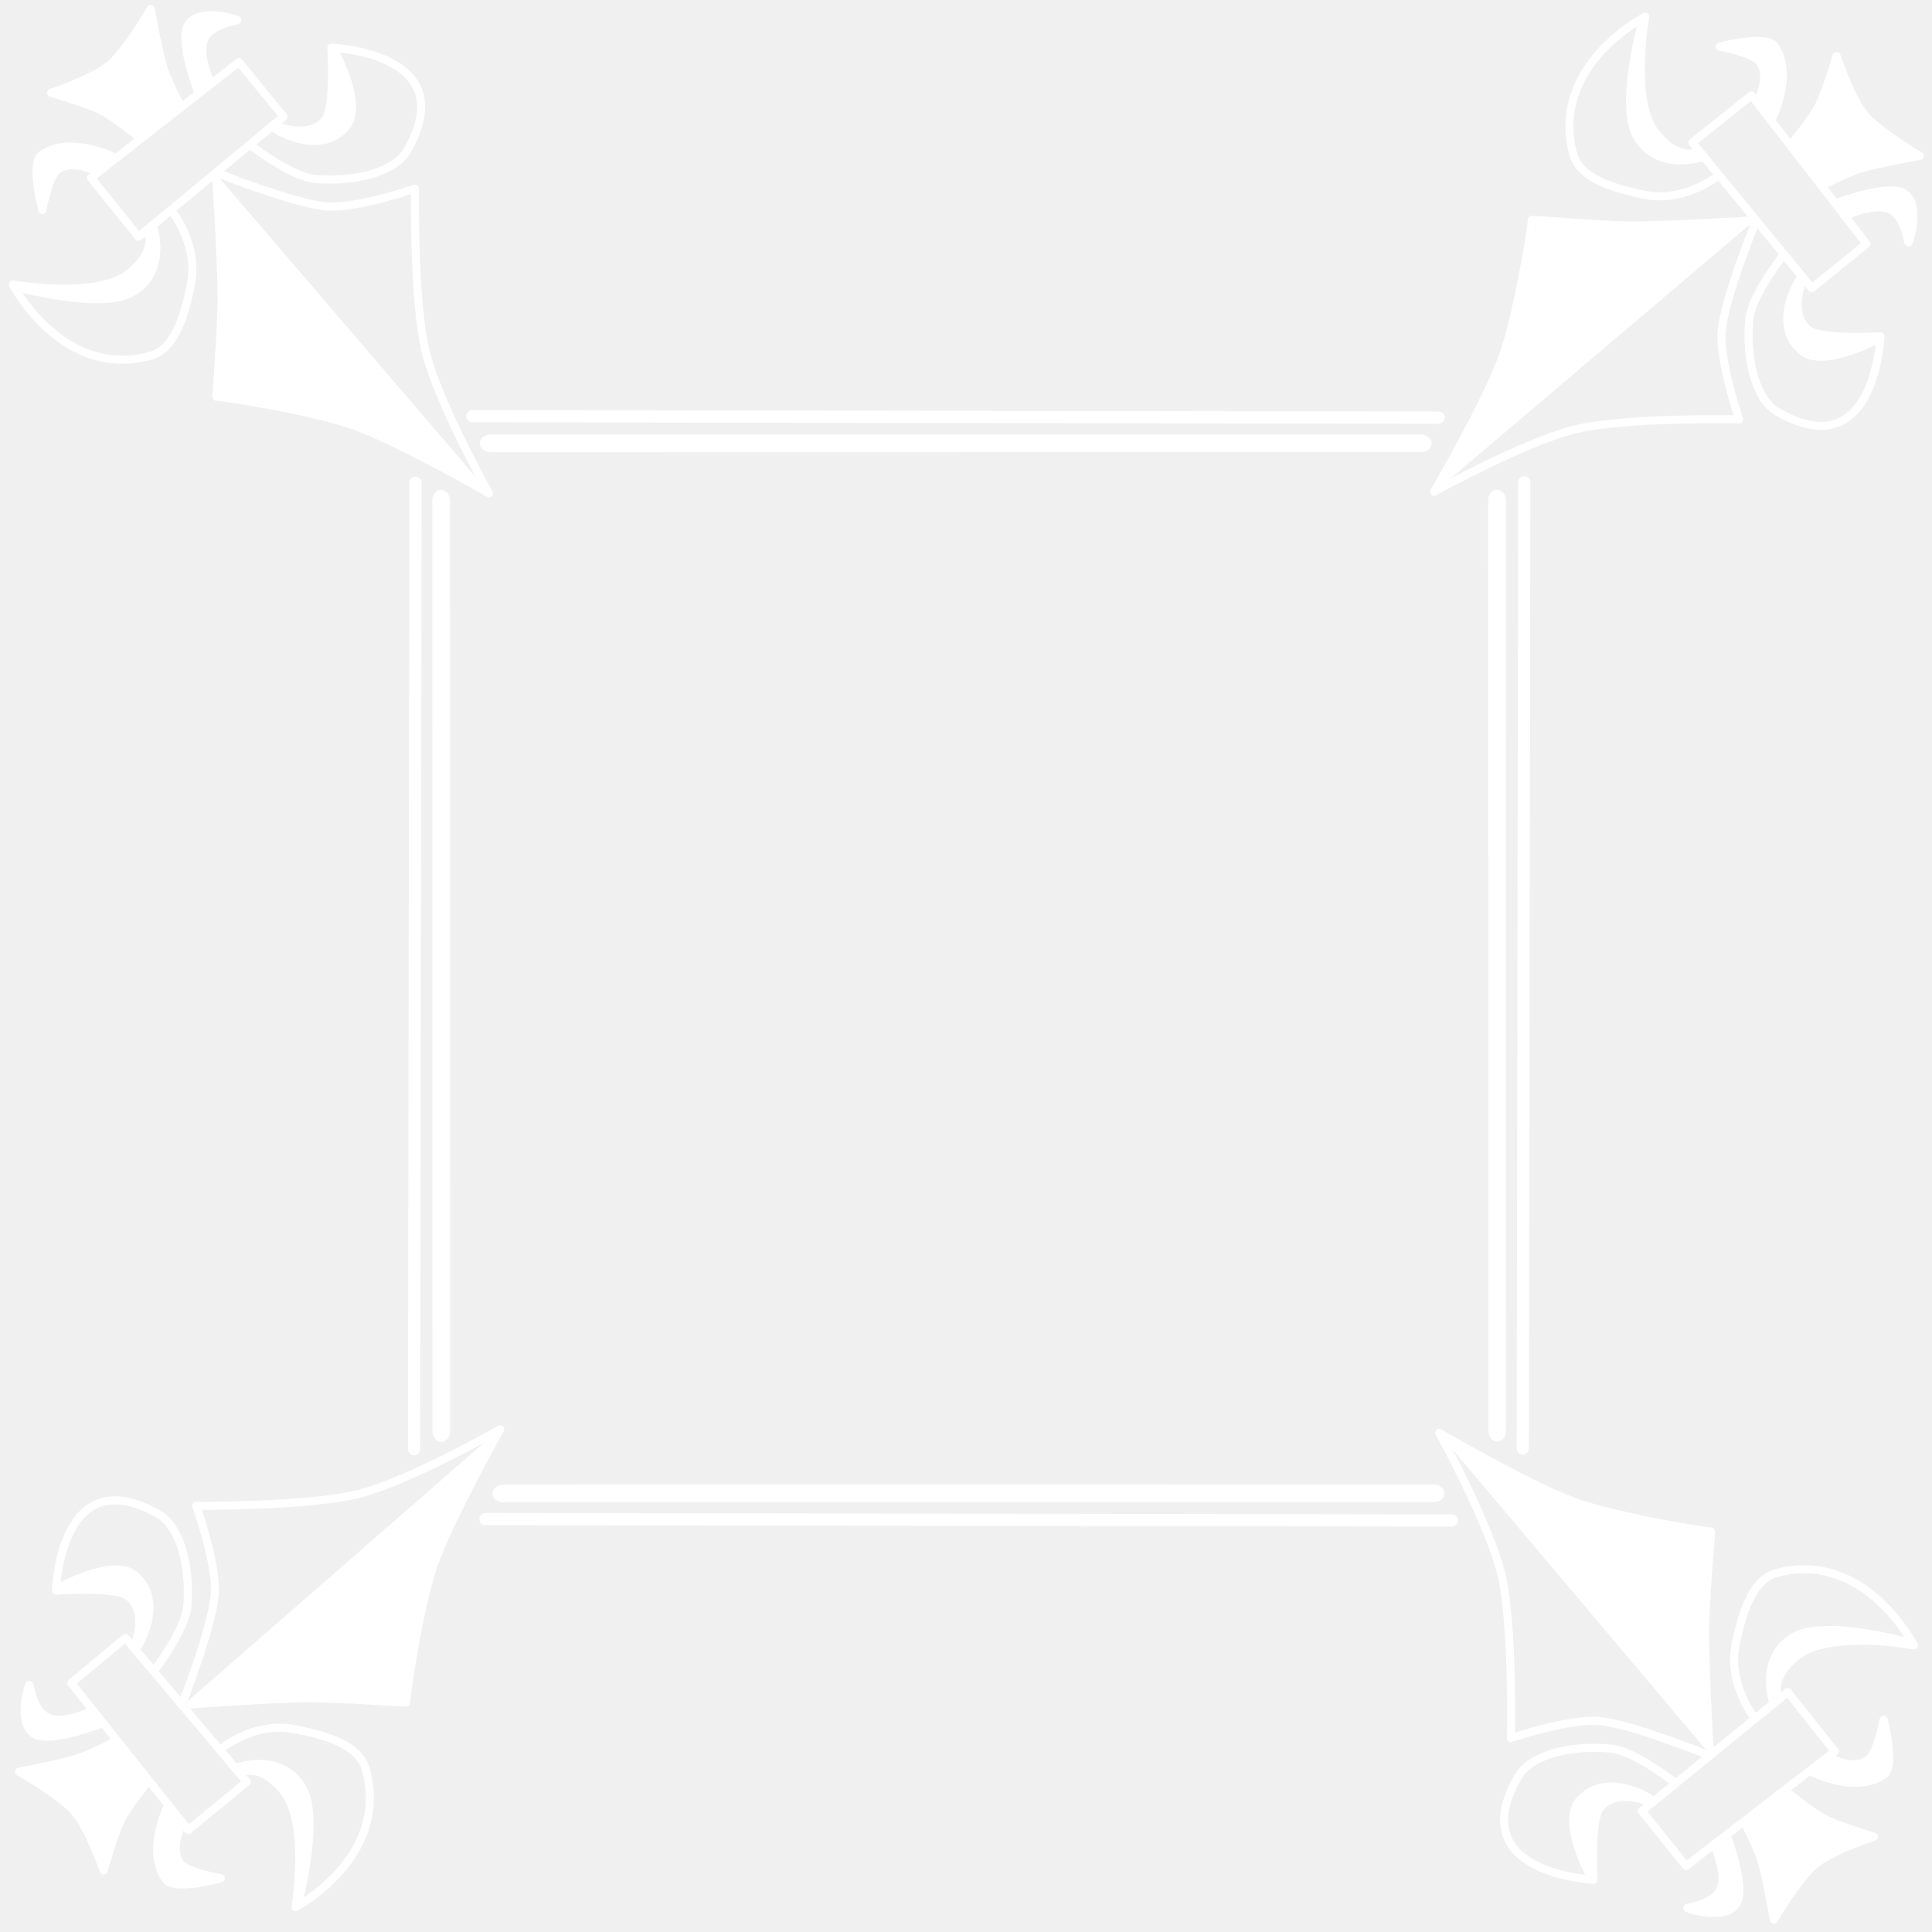
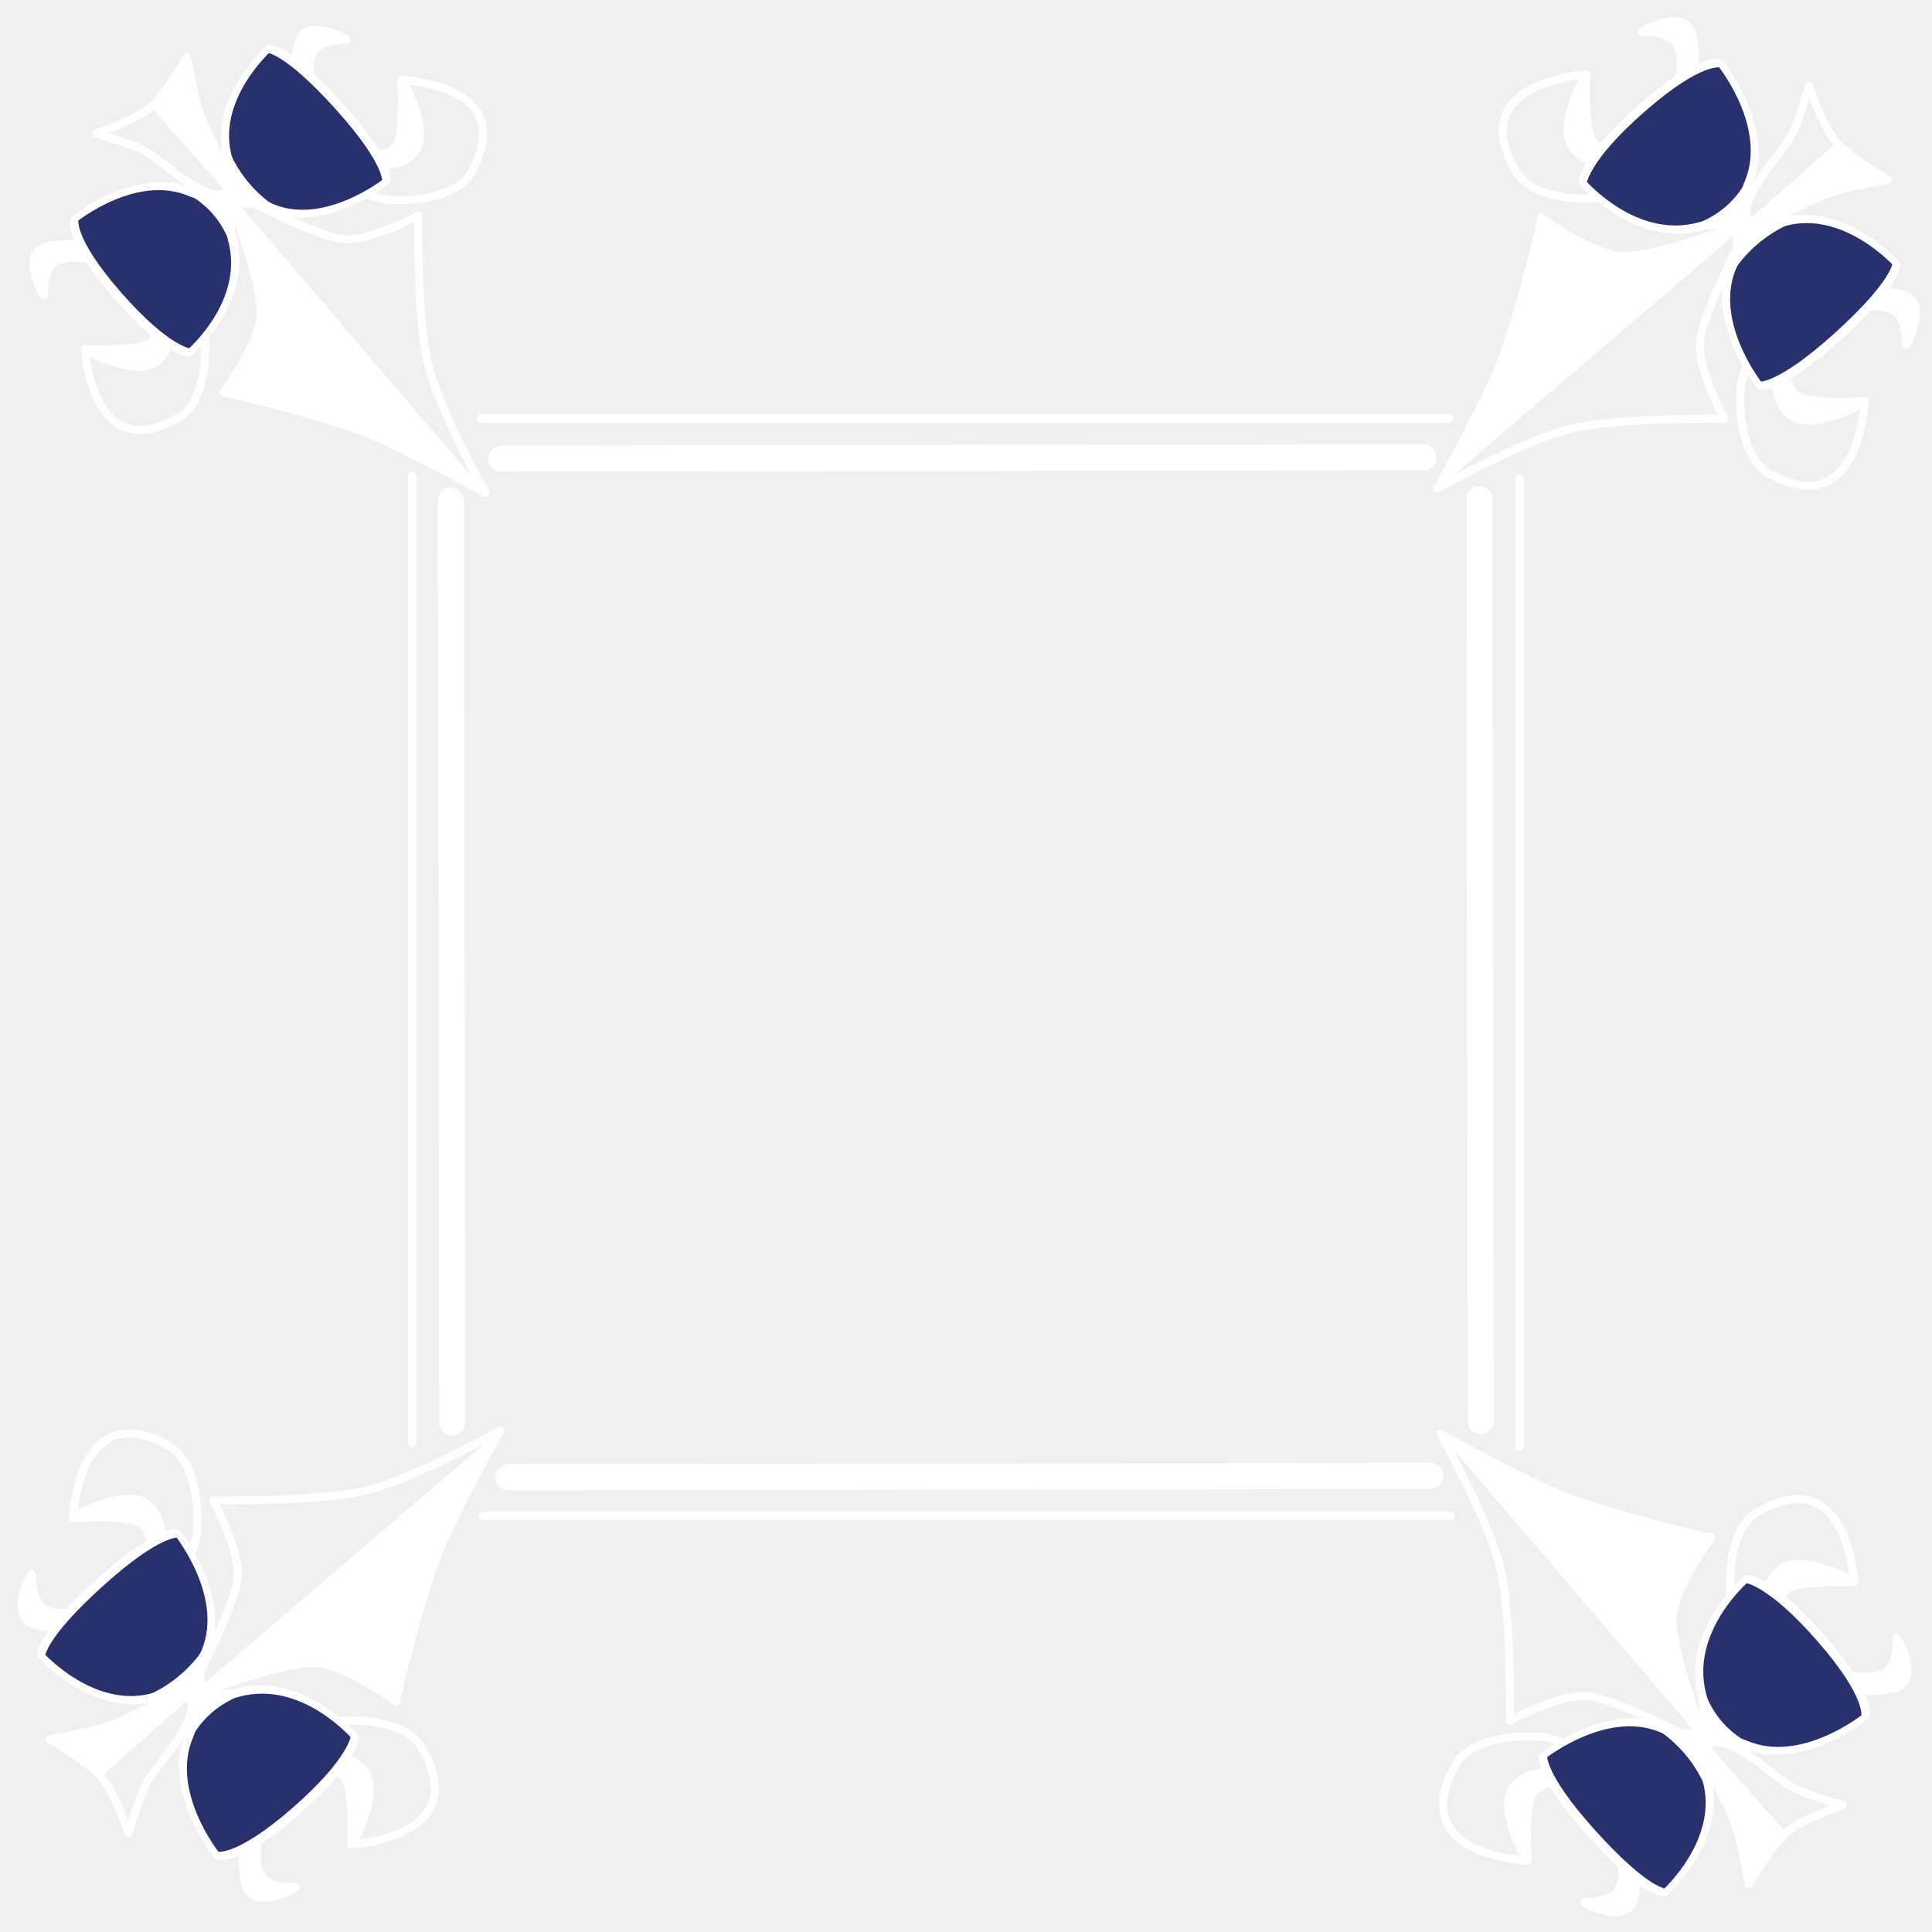
<svg xmlns="http://www.w3.org/2000/svg" width="100%" height="100%" viewBox="0 0 1000 1000" version="1.1" xml:space="preserve" style="fill-rule:evenodd;clip-rule:evenodd;stroke-linecap:round;stroke-linejoin:round;stroke-miterlimit:1.5;">
-   <g transform="matrix(1.09561,0,0,1.09561,-24.1962,-24.4099)">
-     <path d="M247.732,251.637C213.631,226.937 171.378,214.069 125.985,205.912C129.924,177.717 130.454,146.907 124.655,108.028L247.732,251.637Z" style="fill:white;stroke:white;stroke-width:3.8px;" />
-     <g transform="matrix(1,0,0,1,3.11971,-2.8169)">
-       <path d="M104.421,75.479C104.421,75.479 98.162,63.482 96.171,57.054C93.793,49.372 90.151,29.391 90.151,29.391C90.151,29.391 78.758,49.019 70.921,55.616C63.084,62.214 43.128,68.979 43.128,68.979C43.128,68.979 59.98,73.838 66.975,77.411C73.598,80.794 85.1,90.418 85.1,90.418L104.421,75.479Z" style="fill:white;stroke:white;stroke-width:3.8px;" />
-     </g>
-     <path d="M67.98,103.633C67.98,103.633 57.049,97.087 49.321,102.394C45.006,105.358 42.121,121.466 42.121,121.466C42.121,121.466 36.026,99.46 41.841,95.405C55.506,85.876 76.838,96.89 76.838,96.89L67.98,103.633Z" style="fill:white;stroke:white;stroke-width:3.8px;" />
-     <g transform="matrix(1,0,0,1,0.378262,-0.604148)">
-       <path d="M217.764,111.992C217.764,111.992 216.95,164.968 222.771,188.954C228.535,212.708 252.687,255.904 252.687,255.904C252.687,255.904 210.153,231.463 188.712,223.876C167.951,216.53 124.417,209.96 124.039,210.381C123.645,210.821 126.464,178.558 126.41,162.617C126.351,144.947 123.684,104.364 123.684,104.364C123.684,104.364 160.41,119.122 176.09,120.394C190.214,121.539 217.764,111.992 217.764,111.992Z" style="fill:none;stroke:white;stroke-width:3.8px;" />
-     </g>
-     <path d="M87.531,134.128L156.04,77.409L134.946,51.617L65.051,106.275L87.531,134.128Z" style="fill:none;stroke:white;stroke-width:3.8px;" />
-     <g transform="matrix(0.98832,0,0,1,1.63668,0)">
-       <path d="M151.992,80.908C151.25,81.696 168.441,88.684 176.211,78.763C180.85,72.841 179.071,44.807 179.071,44.807C179.071,44.807 242.349,47.033 215.278,93.515C210.022,102.54 193.152,108.406 171.639,106.852C159.851,106 140.123,90.603 140.123,90.603C140.123,90.603 152.602,80.26 151.992,80.908Z" style="fill:none;stroke:white;stroke-width:3.83px;" />
-     </g>
-     <path d="M179.959,46.086C179.959,46.086 194.246,71.784 185.659,81.972C172.807,97.218 150.343,82.519 150.72,82.243C150.72,82.243 169.636,89.426 176.144,78.62C181.113,70.368 179.959,46.086 179.959,46.086Z" style="fill:white;stroke:white;stroke-width:3.8px;" />
-     <g transform="matrix(-0.184999,0.970851,0.986339,0.18795,39.4464,-31.5566)">
-       <path d="M151.992,80.908C151.25,81.696 159.962,88.576 173.886,76.518C188.613,63.765 189.204,24.024 189.204,24.024C189.204,24.024 229.593,55.072 210.434,93.889C204.704,105.497 185.473,106.129 173.744,106.339C153.579,106.701 140.123,90.603 140.123,90.603C140.123,90.603 152.602,80.26 151.992,80.908Z" style="fill:none;stroke:white;stroke-width:3.82px;" />
-     </g>
-     <path d="M85.158,160.052C101.927,149.59 94.16,128.646 94.16,128.646C94.16,128.646 96.474,144.718 80.288,154.059C64.142,163.377 29.175,157.702 29.175,157.702C29.175,157.702 70.387,169.269 85.158,160.052Z" style="fill:white;stroke:white;stroke-width:3.8px;" />
-     <path d="M115.835,66.189C115.835,66.189 106.469,42.222 110.781,34.342C115.728,25.302 134.666,31.584 134.325,31.847C134.012,32.088 121.581,33.486 118.547,40.881C115.388,48.581 121.838,61.698 121.838,61.698L115.835,66.189Z" style="fill:white;stroke:white;stroke-width:3.8px;" />
+   <g>
+     <g transform="matrix(1.0498,0,0,1.05208,-10.2415,-11.5741)">
+       <path d="M247.732,251.637C221.318,234.494 163.539,211.607 122.092,203.355C153.605,157.912 130.454,146.907 124.655,108.028L247.732,251.637Z" style="fill:white;" />
+     </g>
+     <g transform="matrix(0.998795,0,0,0.998795,6.76465,0.216533)">
+       <path d="M104.421,75.479C104.421,75.479 98.162,63.482 96.171,57.054C93.793,49.372 90.151,29.391 90.151,29.391C90.151,29.391 78.758,49.019 70.921,55.616C63.084,62.214 43.128,68.979 43.128,68.979C43.128,68.979 59.98,73.838 66.975,77.411C73.598,80.794 85.1,90.418 85.1,90.418C112.387,109.054 116.593,101.543 104.421,75.479Z" style="fill:none;stroke:white;stroke-width:4.17px;" />
+     </g>
+     <g transform="matrix(0.998795,0,0,0.998795,-0.998373,-0.337602)">
+       <path d="M217.764,111.992C217.764,111.992 216.95,164.968 222.771,188.954C228.535,212.708 252.687,255.904 252.687,255.904C252.687,255.904 210.978,232.417 188.712,223.876C166.077,215.193 117.255,203.384 116.877,203.806C116.483,204.246 135.963,177.856 136.222,162.721C136.522,145.208 118.677,98.729 118.677,98.729C118.677,98.729 161.828,121.986 178.343,124.197C191.977,126.022 217.764,111.992 217.764,111.992Z" style="fill:none;stroke:white;stroke-width:4.17px;" />
+     </g>
+     <g transform="matrix(0.894901,-0.173852,0.173852,0.894901,-174.549,95.2578)">
+       <g transform="matrix(1.06327,0.204819,-0.207239,1.07583,241.695,-62.9668)">
+         <path d="M151.992,80.908C151.25,81.696 168.441,88.684 176.211,78.763C180.85,72.841 179.071,44.807 179.071,44.807C179.071,44.807 242.349,47.033 215.278,93.515C210.022,102.54 193.152,108.406 171.639,106.852C159.851,106 140.123,90.603 140.123,90.603C140.123,90.603 152.602,80.26 151.992,80.908Z" style="fill:none;stroke:white;stroke-width:4.2px;" />
+       </g>
+       <g transform="matrix(1.07583,0.207239,-0.207239,1.07583,239.934,-63.3059)">
+         <path d="M179.959,46.086C179.959,46.086 194.246,71.784 185.659,81.972C172.807,97.218 150.343,82.519 150.72,82.243C150.72,82.243 169.636,89.426 176.144,78.62C181.113,70.368 179.959,46.086 179.959,46.086Z" style="fill:white;stroke:white;stroke-width:4.17px;" />
+       </g>
+     </g>
+     <g transform="matrix(0.980764,0.188926,-0.188926,0.980764,53.8581,-35.9645)">
+       <path d="M115.835,66.189C115.835,66.189 106.469,42.222 110.781,34.342C115.728,25.302 134.666,31.584 134.325,31.847C134.012,32.088 121.581,33.486 118.547,40.881C115.388,48.581 121.838,61.698 121.838,61.698L115.835,66.189Z" style="fill:white;stroke:white;stroke-width:4.17px;" />
+     </g>
+     <g transform="matrix(0.911632,0,0,0.911632,20.5955,21.7443)">
+       <path d="M104.599,83.718L63.215,37.041L83.534,9.947L92.137,43.218L103.851,66.881L104.599,83.718Z" style="fill:white;" />
+     </g>
+     <g transform="matrix(-0.155894,0.898203,0.898203,0.155894,90.2934,-202.509)">
+       <g transform="matrix(1.06327,0.204819,-0.207239,1.07583,241.695,-62.9668)">
+         <path d="M151.992,80.908C151.25,81.696 168.441,88.684 176.211,78.763C180.85,72.841 179.071,44.807 179.071,44.807C179.071,44.807 242.349,47.033 215.278,93.515C210.022,102.54 193.152,108.406 171.639,106.852C159.851,106 140.123,90.603 140.123,90.603C140.123,90.603 152.602,80.26 151.992,80.908Z" style="fill:none;stroke:white;stroke-width:4.2px;" />
+       </g>
+       <g transform="matrix(1.07583,0.207239,-0.207239,1.07583,239.934,-63.3059)">
+         <path d="M179.959,46.086C179.959,46.086 194.246,71.784 185.659,81.972C172.807,97.218 150.343,82.519 150.72,82.243C150.72,82.243 169.636,89.426 176.144,78.62C181.113,70.368 179.959,46.086 179.959,46.086Z" style="fill:white;stroke:white;stroke-width:4.17px;" />
+       </g>
+     </g>
+     <g transform="matrix(0.208531,0.976783,0.976783,-0.208531,-36.3279,28.4808)">
+       <path d="M115.835,66.189C115.835,66.189 106.469,42.222 110.781,34.342C115.728,25.302 134.666,31.584 134.325,31.847C134.012,32.088 121.581,33.486 118.547,40.881C115.388,48.581 121.838,61.698 121.838,61.698L115.835,66.189Z" style="fill:white;stroke:white;stroke-width:4.17px;" />
+     </g>
+     <g transform="matrix(0.911632,0,0,0.911632,22.2145,22.5568)">
+       <g transform="matrix(0.261045,0.299171,-0.40076,0.347033,187.339,-211.771)">
+         <path d="M311.069,350.71C311.069,350.71 312.955,433.659 393.642,461.28C405.887,465.471 420.218,478.144 425.549,483.404C427.787,485.612 427.867,490.631 425.626,492.837C420.499,497.88 406.772,509.393 394.787,513.667C317.454,541.241 313.707,627.039 313.707,627.039C313.707,627.039 327.491,646.042 436.019,645.977C543.371,645.912 565.585,628.188 565.585,628.188C565.585,628.188 566.503,544.329 482.728,513.719C466.957,507.957 456.883,497.755 451.581,492.812C449.312,490.696 449.666,485.81 451.743,483.505C456.234,478.521 467.764,466.22 478.529,462.91C559.904,437.891 564.555,348.653 564.555,348.653C564.555,348.653 548.186,332.699 440.266,333.956C326.503,335.281 311.069,350.71 311.069,350.71Z" style="fill:rgb(41,49,108);stroke:white;stroke-width:9.78px;" />
+       </g>
+       <g transform="matrix(0.318641,0.36518,-0.44178,0.382553,184.038,-257.842)">
+         <path d="M391.137,520.087C418.356,508.934 450.239,509.889 474.39,518.43C465.501,511.311 453.188,502.408 445.926,487.377C451.966,475.948 465.167,466.177 479.376,460.63C449.989,467.647 420.883,467.229 392.042,459.824C407.253,470.184 427.067,483.127 429.406,489.324L419.53,501.6L391.137,520.087Z" style="fill:white;" />
+       </g>
+     </g>
+   </g>
+   <g transform="matrix(6.32627e-17,1.03316,-1.03316,6.32627e-17,1007.76,-6.95011)">
+     <g transform="matrix(1.0498,0,0,1.05208,-10.2415,-11.5741)">
+       <path d="M247.732,251.637C221.318,234.494 163.539,211.607 122.092,203.355C153.605,157.912 130.454,146.907 124.655,108.028L247.732,251.637Z" style="fill:white;" />
+     </g>
+     <g transform="matrix(0.998795,0,0,0.998795,6.76465,0.216533)">
+       <path d="M104.421,75.479C104.421,75.479 98.162,63.482 96.171,57.054C93.793,49.372 90.151,29.391 90.151,29.391C90.151,29.391 78.758,49.019 70.921,55.616C63.084,62.214 43.128,68.979 43.128,68.979C43.128,68.979 59.98,73.838 66.975,77.411C73.598,80.794 85.1,90.418 85.1,90.418C112.387,109.054 116.593,101.543 104.421,75.479Z" style="fill:none;stroke:white;stroke-width:4.04px;" />
+     </g>
+     <g transform="matrix(0.998795,0,0,0.998795,-0.998373,-0.337602)">
+       <path d="M217.764,111.992C217.764,111.992 216.95,164.968 222.771,188.954C228.535,212.708 252.687,255.904 252.687,255.904C252.687,255.904 210.978,232.417 188.712,223.876C166.077,215.193 117.255,203.384 116.877,203.806C116.483,204.246 135.963,177.856 136.222,162.721C136.522,145.208 118.677,98.729 118.677,98.729C118.677,98.729 161.828,121.986 178.343,124.197C191.977,126.022 217.764,111.992 217.764,111.992Z" style="fill:none;stroke:white;stroke-width:4.04px;" />
+     </g>
+     <g transform="matrix(0.894901,-0.173852,0.173852,0.894901,-174.549,95.2578)">
+       <g transform="matrix(1.06327,0.204819,-0.207239,1.07583,241.695,-62.9668)">
+         <path d="M151.992,80.908C151.25,81.696 168.441,88.684 176.211,78.763C180.85,72.841 179.071,44.807 179.071,44.807C179.071,44.807 242.349,47.033 215.278,93.515C210.022,102.54 193.152,108.406 171.639,106.852C159.851,106 140.123,90.603 140.123,90.603C140.123,90.603 152.602,80.26 151.992,80.908Z" style="fill:none;stroke:white;stroke-width:4.06px;" />
+       </g>
+       <g transform="matrix(1.07583,0.207239,-0.207239,1.07583,239.934,-63.3059)">
+         <path d="M179.959,46.086C179.959,46.086 194.246,71.784 185.659,81.972C172.807,97.218 150.343,82.519 150.72,82.243C150.72,82.243 169.636,89.426 176.144,78.62C181.113,70.368 179.959,46.086 179.959,46.086Z" style="fill:white;stroke:white;stroke-width:4.04px;" />
+       </g>
+     </g>
+     <g transform="matrix(0.980764,0.188926,-0.188926,0.980764,53.8581,-35.9645)">
+       <path d="M115.835,66.189C115.835,66.189 106.469,42.222 110.781,34.342C115.728,25.302 134.666,31.584 134.325,31.847C134.012,32.088 121.581,33.486 118.547,40.881C115.388,48.581 121.838,61.698 121.838,61.698L115.835,66.189Z" style="fill:white;stroke:white;stroke-width:4.04px;" />
+     </g>
+     <g transform="matrix(0.911632,0,0,0.911632,20.5955,21.7443)">
+       <path d="M104.599,83.718L63.215,37.041L83.534,9.947L92.137,43.218L103.851,66.881L104.599,83.718Z" style="fill:white;" />
+     </g>
+     <g transform="matrix(-0.155894,0.898203,0.898203,0.155894,90.2934,-202.509)">
+       <g transform="matrix(1.06327,0.204819,-0.207239,1.07583,241.695,-62.9668)">
+         <path d="M151.992,80.908C151.25,81.696 168.441,88.684 176.211,78.763C180.85,72.841 179.071,44.807 179.071,44.807C179.071,44.807 242.349,47.033 215.278,93.515C210.022,102.54 193.152,108.406 171.639,106.852C159.851,106 140.123,90.603 140.123,90.603C140.123,90.603 152.602,80.26 151.992,80.908Z" style="fill:none;stroke:white;stroke-width:4.06px;" />
+       </g>
+       <g transform="matrix(1.07583,0.207239,-0.207239,1.07583,239.934,-63.3059)">
+         <path d="M179.959,46.086C179.959,46.086 194.246,71.784 185.659,81.972C172.807,97.218 150.343,82.519 150.72,82.243C150.72,82.243 169.636,89.426 176.144,78.62C181.113,70.368 179.959,46.086 179.959,46.086Z" style="fill:white;stroke:white;stroke-width:4.04px;" />
+       </g>
+     </g>
+     <g transform="matrix(0.208531,0.976783,0.976783,-0.208531,-36.3279,28.4808)">
+       <path d="M115.835,66.189C115.835,66.189 106.469,42.222 110.781,34.342C115.728,25.302 134.666,31.584 134.325,31.847C134.012,32.088 121.581,33.486 118.547,40.881C115.388,48.581 121.838,61.698 121.838,61.698L115.835,66.189Z" style="fill:white;stroke:white;stroke-width:4.04px;" />
+     </g>
+     <g transform="matrix(0.911632,0,0,0.911632,22.2145,22.5568)">
+       <g transform="matrix(0.261045,0.299171,-0.40076,0.347033,187.339,-211.771)">
+         <path d="M311.069,350.71C311.069,350.71 312.955,433.659 393.642,461.28C405.887,465.471 420.218,478.144 425.549,483.404C427.787,485.612 427.867,490.631 425.626,492.837C420.499,497.88 406.772,509.393 394.787,513.667C317.454,541.241 313.707,627.039 313.707,627.039C313.707,627.039 327.491,646.042 436.019,645.977C543.371,645.912 565.585,628.188 565.585,628.188C565.585,628.188 566.503,544.329 482.728,513.719C466.957,507.957 456.883,497.755 451.581,492.812C449.312,490.696 449.666,485.81 451.743,483.505C456.234,478.521 467.764,466.22 478.529,462.91C559.904,437.891 564.555,348.653 564.555,348.653C564.555,348.653 548.186,332.699 440.266,333.956C326.503,335.281 311.069,350.71 311.069,350.71Z" style="fill:rgb(41,49,108);stroke:white;stroke-width:9.46px;" />
+       </g>
+       <g transform="matrix(0.318641,0.36518,-0.44178,0.382553,184.038,-257.842)">
+         <path d="M391.137,520.087C418.356,508.934 450.239,509.889 474.39,518.43C465.501,511.311 453.188,502.408 445.926,487.377C451.966,475.948 465.167,466.177 479.376,460.63C449.989,467.647 420.883,467.229 392.042,459.824C407.253,470.184 427.067,483.127 429.406,489.324L419.53,501.6L391.137,520.087Z" style="fill:white;" />
+       </g>
+     </g>
  </g>
  <g id="Layer2">
    </g>
-   <g id="Layer1">
-     </g>
-   <g transform="matrix(-0.00529947,1.0956,-1.0956,-0.00529947,1023.35,-21.3674)">
-     <path d="M247.732,251.637C213.631,226.937 171.378,214.069 125.985,205.912C129.924,177.717 130.454,146.907 124.655,108.028L247.732,251.637Z" style="fill:white;stroke:white;stroke-width:3.8px;" />
-     <g transform="matrix(1,0,0,1,3.11971,-2.8169)">
-       <path d="M104.421,75.479C104.421,75.479 98.162,63.482 96.171,57.054C93.793,49.372 90.151,29.391 90.151,29.391C90.151,29.391 78.758,49.019 70.921,55.616C63.084,62.214 43.128,68.979 43.128,68.979C43.128,68.979 59.98,73.838 66.975,77.411C73.598,80.794 85.1,90.418 85.1,90.418L104.421,75.479Z" style="fill:white;stroke:white;stroke-width:3.8px;" />
-     </g>
-     <path d="M67.98,103.633C67.98,103.633 57.049,97.087 49.321,102.394C45.006,105.358 42.121,121.466 42.121,121.466C42.121,121.466 36.026,99.46 41.841,95.405C55.506,85.876 76.838,96.89 76.838,96.89L67.98,103.633Z" style="fill:white;stroke:white;stroke-width:3.8px;" />
-     <g transform="matrix(1,0,0,1,0.378262,-0.604148)">
-       <path d="M217.764,111.992C217.764,111.992 216.95,164.968 222.771,188.954C228.535,212.708 252.687,255.904 252.687,255.904C252.687,255.904 210.153,231.463 188.712,223.876C167.951,216.53 124.417,209.96 124.039,210.381C123.645,210.821 126.464,178.558 126.41,162.617C126.351,144.947 123.684,104.364 123.684,104.364C123.684,104.364 160.41,119.122 176.09,120.394C190.214,121.539 217.764,111.992 217.764,111.992Z" style="fill:none;stroke:white;stroke-width:3.8px;" />
-     </g>
-     <path d="M87.531,134.128L156.04,77.409L134.946,51.617L65.051,106.275L87.531,134.128Z" style="fill:none;stroke:white;stroke-width:3.8px;" />
-     <g transform="matrix(0.98832,0,0,1,1.63668,0)">
-       <path d="M151.992,80.908C151.25,81.696 168.441,88.684 176.211,78.763C180.85,72.841 179.071,44.807 179.071,44.807C179.071,44.807 242.349,47.033 215.278,93.515C210.022,102.54 193.152,108.406 171.639,106.852C159.851,106 140.123,90.603 140.123,90.603C140.123,90.603 152.602,80.26 151.992,80.908Z" style="fill:none;stroke:white;stroke-width:3.83px;" />
-     </g>
-     <path d="M179.959,46.086C179.959,46.086 194.246,71.784 185.659,81.972C172.807,97.218 150.343,82.519 150.72,82.243C150.72,82.243 169.636,89.426 176.144,78.62C181.113,70.368 179.959,46.086 179.959,46.086Z" style="fill:white;stroke:white;stroke-width:3.8px;" />
-     <g transform="matrix(-0.184999,0.970851,0.986339,0.18795,39.4464,-31.5566)">
-       <path d="M151.992,80.908C151.25,81.696 159.962,88.576 173.886,76.518C188.613,63.765 189.204,24.024 189.204,24.024C189.204,24.024 229.593,55.072 210.434,93.889C204.704,105.497 185.473,106.129 173.744,106.339C153.579,106.701 140.123,90.603 140.123,90.603C140.123,90.603 152.602,80.26 151.992,80.908Z" style="fill:none;stroke:white;stroke-width:3.82px;" />
-     </g>
-     <path d="M85.158,160.052C101.927,149.59 94.16,128.646 94.16,128.646C94.16,128.646 96.474,144.718 80.288,154.059C64.142,163.377 29.175,157.702 29.175,157.702C29.175,157.702 70.387,169.269 85.158,160.052Z" style="fill:white;stroke:white;stroke-width:3.8px;" />
-     <path d="M115.835,66.189C115.835,66.189 106.469,42.222 110.781,34.342C115.728,25.302 134.666,31.584 134.325,31.847C134.012,32.088 121.581,33.486 118.547,40.881C115.388,48.581 121.838,61.698 121.838,61.698L115.835,66.189Z" style="fill:white;stroke:white;stroke-width:3.8px;" />
-   </g>
-   <g transform="matrix(-0.00946295,-1.09557,1.09557,-0.00946295,-18.3991,1019.46)">
-     <path d="M247.732,251.637C213.631,226.937 171.378,214.069 125.985,205.912C129.924,177.717 130.454,146.907 124.655,108.028L247.732,251.637Z" style="fill:white;stroke:white;stroke-width:3.8px;" />
-     <g transform="matrix(1,0,0,1,3.11971,-2.8169)">
-       <path d="M104.421,75.479C104.421,75.479 98.162,63.482 96.171,57.054C93.793,49.372 90.151,29.391 90.151,29.391C90.151,29.391 78.758,49.019 70.921,55.616C63.084,62.214 43.128,68.979 43.128,68.979C43.128,68.979 59.98,73.838 66.975,77.411C73.598,80.794 85.1,90.418 85.1,90.418L104.421,75.479Z" style="fill:white;stroke:white;stroke-width:3.8px;" />
-     </g>
-     <path d="M67.98,103.633C67.98,103.633 57.049,97.087 49.321,102.394C45.006,105.358 42.121,121.466 42.121,121.466C42.121,121.466 36.026,99.46 41.841,95.405C55.506,85.876 76.838,96.89 76.838,96.89L67.98,103.633Z" style="fill:white;stroke:white;stroke-width:3.8px;" />
-     <g transform="matrix(1,0,0,1,0.378262,-0.604148)">
-       <path d="M217.764,111.992C217.764,111.992 216.95,164.968 222.771,188.954C228.535,212.708 252.687,255.904 252.687,255.904C252.687,255.904 210.153,231.463 188.712,223.876C167.951,216.53 124.417,209.96 124.039,210.381C123.645,210.821 126.464,178.558 126.41,162.617C126.351,144.947 123.684,104.364 123.684,104.364C123.684,104.364 160.41,119.122 176.09,120.394C190.214,121.539 217.764,111.992 217.764,111.992Z" style="fill:none;stroke:white;stroke-width:3.8px;" />
-     </g>
-     <path d="M87.531,134.128L156.04,77.409L134.946,51.617L65.051,106.275L87.531,134.128Z" style="fill:none;stroke:white;stroke-width:3.8px;" />
-     <g transform="matrix(0.98832,0,0,1,1.63668,0)">
-       <path d="M151.992,80.908C151.25,81.696 168.441,88.684 176.211,78.763C180.85,72.841 179.071,44.807 179.071,44.807C179.071,44.807 242.349,47.033 215.278,93.515C210.022,102.54 193.152,108.406 171.639,106.852C159.851,106 140.123,90.603 140.123,90.603C140.123,90.603 152.602,80.26 151.992,80.908Z" style="fill:none;stroke:white;stroke-width:3.83px;" />
-     </g>
-     <path d="M179.959,46.086C179.959,46.086 194.246,71.784 185.659,81.972C172.807,97.218 150.343,82.519 150.72,82.243C150.72,82.243 169.636,89.426 176.144,78.62C181.113,70.368 179.959,46.086 179.959,46.086Z" style="fill:white;stroke:white;stroke-width:3.8px;" />
-     <g transform="matrix(-0.184999,0.970851,0.986339,0.18795,39.4464,-31.5566)">
-       <path d="M151.992,80.908C151.25,81.696 159.962,88.576 173.886,76.518C188.613,63.765 189.204,24.024 189.204,24.024C189.204,24.024 229.593,55.072 210.434,93.889C204.704,105.497 185.473,106.129 173.744,106.339C153.579,106.701 140.123,90.603 140.123,90.603C140.123,90.603 152.602,80.26 151.992,80.908Z" style="fill:none;stroke:white;stroke-width:3.82px;" />
-     </g>
-     <path d="M85.158,160.052C101.927,149.59 94.16,128.646 94.16,128.646C94.16,128.646 96.474,144.718 80.288,154.059C64.142,163.377 29.175,157.702 29.175,157.702C29.175,157.702 70.387,169.269 85.158,160.052Z" style="fill:white;stroke:white;stroke-width:3.8px;" />
-     <path d="M115.835,66.189C115.835,66.189 106.469,42.222 110.781,34.342C115.728,25.302 134.666,31.584 134.325,31.847C134.012,32.088 121.581,33.486 118.547,40.881C115.388,48.581 121.838,61.698 121.838,61.698L115.835,66.189Z" style="fill:white;stroke:white;stroke-width:3.8px;" />
-   </g>
-   <g transform="matrix(-1.09558,-0.00841019,0.00841019,-1.09558,1020.09,1023.51)">
-     <path d="M247.732,251.637C213.631,226.937 171.378,214.069 125.985,205.912C129.924,177.717 130.454,146.907 124.655,108.028L247.732,251.637Z" style="fill:white;stroke:white;stroke-width:3.8px;" />
-     <g transform="matrix(1,0,0,1,3.11971,-2.8169)">
-       <path d="M104.421,75.479C104.421,75.479 98.162,63.482 96.171,57.054C93.793,49.372 90.151,29.391 90.151,29.391C90.151,29.391 78.758,49.019 70.921,55.616C63.084,62.214 43.128,68.979 43.128,68.979C43.128,68.979 59.98,73.838 66.975,77.411C73.598,80.794 85.1,90.418 85.1,90.418L104.421,75.479Z" style="fill:white;stroke:white;stroke-width:3.8px;" />
-     </g>
-     <path d="M67.98,103.633C67.98,103.633 57.049,97.087 49.321,102.394C45.006,105.358 42.121,121.466 42.121,121.466C42.121,121.466 36.026,99.46 41.841,95.405C55.506,85.876 76.838,96.89 76.838,96.89L67.98,103.633Z" style="fill:white;stroke:white;stroke-width:3.8px;" />
-     <g transform="matrix(1,0,0,1,0.378262,-0.604148)">
-       <path d="M217.764,111.992C217.764,111.992 216.95,164.968 222.771,188.954C228.535,212.708 252.687,255.904 252.687,255.904C252.687,255.904 210.153,231.463 188.712,223.876C167.951,216.53 124.417,209.96 124.039,210.381C123.645,210.821 126.464,178.558 126.41,162.617C126.351,144.947 123.684,104.364 123.684,104.364C123.684,104.364 160.41,119.122 176.09,120.394C190.214,121.539 217.764,111.992 217.764,111.992Z" style="fill:none;stroke:white;stroke-width:3.8px;" />
-     </g>
-     <path d="M87.531,134.128L156.04,77.409L134.946,51.617L65.051,106.275L87.531,134.128Z" style="fill:none;stroke:white;stroke-width:3.8px;" />
-     <g transform="matrix(0.98832,0,0,1,1.63668,0)">
-       <path d="M151.992,80.908C151.25,81.696 168.441,88.684 176.211,78.763C180.85,72.841 179.071,44.807 179.071,44.807C179.071,44.807 242.349,47.033 215.278,93.515C210.022,102.54 193.152,108.406 171.639,106.852C159.851,106 140.123,90.603 140.123,90.603C140.123,90.603 152.602,80.26 151.992,80.908Z" style="fill:none;stroke:white;stroke-width:3.83px;" />
-     </g>
-     <path d="M179.959,46.086C179.959,46.086 194.246,71.784 185.659,81.972C172.807,97.218 150.343,82.519 150.72,82.243C150.72,82.243 169.636,89.426 176.144,78.62C181.113,70.368 179.959,46.086 179.959,46.086Z" style="fill:white;stroke:white;stroke-width:3.8px;" />
-     <g transform="matrix(-0.184999,0.970851,0.986339,0.18795,39.4464,-31.5566)">
-       <path d="M151.992,80.908C151.25,81.696 159.962,88.576 173.886,76.518C188.613,63.765 189.204,24.024 189.204,24.024C189.204,24.024 229.593,55.072 210.434,93.889C204.704,105.497 185.473,106.129 173.744,106.339C153.579,106.701 140.123,90.603 140.123,90.603C140.123,90.603 152.602,80.26 151.992,80.908Z" style="fill:none;stroke:white;stroke-width:3.82px;" />
-     </g>
-     <path d="M85.158,160.052C101.927,149.59 94.16,128.646 94.16,128.646C94.16,128.646 96.474,144.718 80.288,154.059C64.142,163.377 29.175,157.702 29.175,157.702C29.175,157.702 70.387,169.269 85.158,160.052Z" style="fill:white;stroke:white;stroke-width:3.8px;" />
-     <path d="M115.835,66.189C115.835,66.189 106.469,42.222 110.781,34.342C115.728,25.302 134.666,31.584 134.325,31.847C134.012,32.088 121.581,33.486 118.547,40.881C115.388,48.581 121.838,61.698 121.838,61.698L115.835,66.189Z" style="fill:white;stroke:white;stroke-width:3.8px;" />
-   </g>
-   <g transform="matrix(1,0,0,1,-89.4213,-18.2934)">
-     <path d="M304.498,268.263L303.739,768.424" style="fill:none;stroke:white;stroke-width:6.32px;" />
-   </g>
-   <g transform="matrix(1,-0.000532768,-0.000532768,1.19716,-76.2785,-58.5298)">
-     <path d="M304.739,265.432L305.038,667.845" style="fill:none;stroke:white;stroke-width:9.13px;" />
-   </g>
-   <g transform="matrix(6.12323e-17,1,-1,6.12323e-17,1012.93,-88.3341)">
-     <path d="M304.498,268.263L303.739,768.424" style="fill:none;stroke:white;stroke-width:6.32px;" />
-   </g>
-   <g transform="matrix(0.000532768,1,-1.19716,-0.000532768,1053.17,-75.1913)">
-     <path d="M304.739,265.432L305.038,667.845" style="fill:none;stroke:white;stroke-width:9.13px;" />
-   </g>
-   <g transform="matrix(6.12323e-17,-1,1,6.12323e-17,-16.9635,1090.75)">
-     <path d="M304.498,268.263L303.739,768.424" style="fill:none;stroke:white;stroke-width:6.32px;" />
-   </g>
-   <g transform="matrix(-0.000532768,-1,1.19716,0.000532768,-57.1999,1077.61)">
-     <path d="M304.739,265.432L305.038,667.845" style="fill:none;stroke:white;stroke-width:9.13px;" />
-   </g>
-   <g transform="matrix(-1,0,0,-1,1092.7,1018.02)">
-     <path d="M304.498,268.263L303.739,768.424" style="fill:none;stroke:white;stroke-width:6.32px;" />
-   </g>
-   <g transform="matrix(-1,0.000532768,0.000532768,-1.19716,1079.55,1058.26)">
-     <path d="M304.739,265.432L305.038,667.845" style="fill:none;stroke:white;stroke-width:9.13px;" />
+   <g transform="matrix(-1.03316,-1.26525e-16,1.26525e-16,-1.03316,1005.27,1005.78)">
+     <g id="Layer1">
+       <g>
+         <g transform="matrix(1.0498,0,0,1.05208,-10.2415,-11.5741)">
+           <path d="M247.732,251.637C221.318,234.494 163.539,211.607 122.092,203.355C153.605,157.912 130.454,146.907 124.655,108.028L247.732,251.637Z" style="fill:white;" />
+         </g>
+         <g transform="matrix(0.998795,0,0,0.998795,6.76465,0.216533)">
+           <path d="M104.421,75.479C104.421,75.479 98.162,63.482 96.171,57.054C93.793,49.372 90.151,29.391 90.151,29.391C90.151,29.391 78.758,49.019 70.921,55.616C63.084,62.214 43.128,68.979 43.128,68.979C43.128,68.979 59.98,73.838 66.975,77.411C73.598,80.794 85.1,90.418 85.1,90.418C112.387,109.054 116.593,101.543 104.421,75.479Z" style="fill:none;stroke:white;stroke-width:4.04px;" />
+         </g>
+         <g transform="matrix(0.998795,0,0,0.998795,-0.998373,-0.337602)">
+           <path d="M217.764,111.992C217.764,111.992 216.95,164.968 222.771,188.954C228.535,212.708 252.687,255.904 252.687,255.904C252.687,255.904 210.978,232.417 188.712,223.876C166.077,215.193 117.255,203.384 116.877,203.806C116.483,204.246 135.963,177.856 136.222,162.721C136.522,145.208 118.677,98.729 118.677,98.729C118.677,98.729 161.828,121.986 178.343,124.197C191.977,126.022 217.764,111.992 217.764,111.992Z" style="fill:none;stroke:white;stroke-width:4.04px;" />
+         </g>
+         <g transform="matrix(0.894901,-0.173852,0.173852,0.894901,-174.549,95.2578)">
+           <g transform="matrix(1.06327,0.204819,-0.207239,1.07583,241.695,-62.9668)">
+             <path d="M151.992,80.908C151.25,81.696 168.441,88.684 176.211,78.763C180.85,72.841 179.071,44.807 179.071,44.807C179.071,44.807 242.349,47.033 215.278,93.515C210.022,102.54 193.152,108.406 171.639,106.852C159.851,106 140.123,90.603 140.123,90.603C140.123,90.603 152.602,80.26 151.992,80.908Z" style="fill:none;stroke:white;stroke-width:4.06px;" />
+           </g>
+           <g transform="matrix(1.07583,0.207239,-0.207239,1.07583,239.934,-63.3059)">
+             <path d="M179.959,46.086C179.959,46.086 194.246,71.784 185.659,81.972C172.807,97.218 150.343,82.519 150.72,82.243C150.72,82.243 169.636,89.426 176.144,78.62C181.113,70.368 179.959,46.086 179.959,46.086Z" style="fill:white;stroke:white;stroke-width:4.04px;" />
+           </g>
+         </g>
+         <g transform="matrix(0.980764,0.188926,-0.188926,0.980764,53.8581,-35.9645)">
+           <path d="M115.835,66.189C115.835,66.189 106.469,42.222 110.781,34.342C115.728,25.302 134.666,31.584 134.325,31.847C134.012,32.088 121.581,33.486 118.547,40.881C115.388,48.581 121.838,61.698 121.838,61.698L115.835,66.189Z" style="fill:white;stroke:white;stroke-width:4.04px;" />
+         </g>
+         <g transform="matrix(0.911632,0,0,0.911632,20.5955,21.7443)">
+           <path d="M104.599,83.718L63.215,37.041L83.534,9.947L92.137,43.218L103.851,66.881L104.599,83.718Z" style="fill:white;" />
+         </g>
+         <g transform="matrix(-0.155894,0.898203,0.898203,0.155894,90.2934,-202.509)">
+           <g transform="matrix(1.06327,0.204819,-0.207239,1.07583,241.695,-62.9668)">
+             <path d="M151.992,80.908C151.25,81.696 168.441,88.684 176.211,78.763C180.85,72.841 179.071,44.807 179.071,44.807C179.071,44.807 242.349,47.033 215.278,93.515C210.022,102.54 193.152,108.406 171.639,106.852C159.851,106 140.123,90.603 140.123,90.603C140.123,90.603 152.602,80.26 151.992,80.908Z" style="fill:none;stroke:white;stroke-width:4.06px;" />
+           </g>
+           <g transform="matrix(1.07583,0.207239,-0.207239,1.07583,239.934,-63.3059)">
+             <path d="M179.959,46.086C179.959,46.086 194.246,71.784 185.659,81.972C172.807,97.218 150.343,82.519 150.72,82.243C150.72,82.243 169.636,89.426 176.144,78.62C181.113,70.368 179.959,46.086 179.959,46.086Z" style="fill:white;stroke:white;stroke-width:4.04px;" />
+           </g>
+         </g>
+         <g transform="matrix(0.208531,0.976783,0.976783,-0.208531,-36.3279,28.4808)">
+           <path d="M115.835,66.189C115.835,66.189 106.469,42.222 110.781,34.342C115.728,25.302 134.666,31.584 134.325,31.847C134.012,32.088 121.581,33.486 118.547,40.881C115.388,48.581 121.838,61.698 121.838,61.698L115.835,66.189Z" style="fill:white;stroke:white;stroke-width:4.04px;" />
+         </g>
+         <g transform="matrix(0.911632,0,0,0.911632,22.2145,22.5568)">
+           <g transform="matrix(0.261045,0.299171,-0.40076,0.347033,187.339,-211.771)">
+             <path d="M311.069,350.71C311.069,350.71 312.955,433.659 393.642,461.28C405.887,465.471 420.218,478.144 425.549,483.404C427.787,485.612 427.867,490.631 425.626,492.837C420.499,497.88 406.772,509.393 394.787,513.667C317.454,541.241 313.707,627.039 313.707,627.039C313.707,627.039 327.491,646.042 436.019,645.977C543.371,645.912 565.585,628.188 565.585,628.188C565.585,628.188 566.503,544.329 482.728,513.719C466.957,507.957 456.883,497.755 451.581,492.812C449.312,490.696 449.666,485.81 451.743,483.505C456.234,478.521 467.764,466.22 478.529,462.91C559.904,437.891 564.555,348.653 564.555,348.653C564.555,348.653 548.186,332.699 440.266,333.956C326.503,335.281 311.069,350.71 311.069,350.71Z" style="fill:rgb(41,49,108);stroke:white;stroke-width:9.46px;" />
+           </g>
+           <g transform="matrix(0.318641,0.36518,-0.44178,0.382553,184.038,-257.842)">
+             <path d="M391.137,520.087C418.356,508.934 450.239,509.889 474.39,518.43C465.501,511.311 453.188,502.408 445.926,487.377C451.966,475.948 465.167,466.177 479.376,460.63C449.989,467.647 420.883,467.229 392.042,459.824C407.253,470.184 427.067,483.127 429.406,489.324L419.53,501.6L391.137,520.087Z" style="fill:white;" />
+           </g>
+         </g>
+       </g>
+     </g>
+   </g>
+   <g transform="matrix(6.32627e-17,-1.03316,1.03316,6.32627e-17,-4.85599,1000.29)">
+     <g transform="matrix(1.0498,0,0,1.05208,-10.2415,-11.5741)">
+       <path d="M247.732,251.637C221.318,234.494 163.539,211.607 122.092,203.355C153.605,157.912 130.454,146.907 124.655,108.028L247.732,251.637Z" style="fill:white;" />
+     </g>
+     <g transform="matrix(0.998795,0,0,0.998795,6.76465,0.216533)">
+       <path d="M104.421,75.479C104.421,75.479 98.162,63.482 96.171,57.054C93.793,49.372 90.151,29.391 90.151,29.391C90.151,29.391 78.758,49.019 70.921,55.616C63.084,62.214 43.128,68.979 43.128,68.979C43.128,68.979 59.98,73.838 66.975,77.411C73.598,80.794 85.1,90.418 85.1,90.418C112.387,109.054 116.593,101.543 104.421,75.479Z" style="fill:none;stroke:white;stroke-width:4.04px;" />
+     </g>
+     <g transform="matrix(0.998795,0,0,0.998795,-0.998373,-0.337602)">
+       <path d="M217.764,111.992C217.764,111.992 216.95,164.968 222.771,188.954C228.535,212.708 252.687,255.904 252.687,255.904C252.687,255.904 210.978,232.417 188.712,223.876C166.077,215.193 117.255,203.384 116.877,203.806C116.483,204.246 135.963,177.856 136.222,162.721C136.522,145.208 118.677,98.729 118.677,98.729C118.677,98.729 161.828,121.986 178.343,124.197C191.977,126.022 217.764,111.992 217.764,111.992Z" style="fill:none;stroke:white;stroke-width:4.04px;" />
+     </g>
+     <g transform="matrix(0.894901,-0.173852,0.173852,0.894901,-174.549,95.2578)">
+       <g transform="matrix(1.06327,0.204819,-0.207239,1.07583,241.695,-62.9668)">
+         <path d="M151.992,80.908C151.25,81.696 168.441,88.684 176.211,78.763C180.85,72.841 179.071,44.807 179.071,44.807C179.071,44.807 242.349,47.033 215.278,93.515C210.022,102.54 193.152,108.406 171.639,106.852C159.851,106 140.123,90.603 140.123,90.603C140.123,90.603 152.602,80.26 151.992,80.908Z" style="fill:none;stroke:white;stroke-width:4.06px;" />
+       </g>
+       <g transform="matrix(1.07583,0.207239,-0.207239,1.07583,239.934,-63.3059)">
+         <path d="M179.959,46.086C179.959,46.086 194.246,71.784 185.659,81.972C172.807,97.218 150.343,82.519 150.72,82.243C150.72,82.243 169.636,89.426 176.144,78.62C181.113,70.368 179.959,46.086 179.959,46.086Z" style="fill:white;stroke:white;stroke-width:4.04px;" />
+       </g>
+     </g>
+     <g transform="matrix(0.980764,0.188926,-0.188926,0.980764,53.8581,-35.9645)">
+       <path d="M115.835,66.189C115.835,66.189 106.469,42.222 110.781,34.342C115.728,25.302 134.666,31.584 134.325,31.847C134.012,32.088 121.581,33.486 118.547,40.881C115.388,48.581 121.838,61.698 121.838,61.698L115.835,66.189Z" style="fill:white;stroke:white;stroke-width:4.04px;" />
+     </g>
+     <g transform="matrix(0.911632,0,0,0.911632,20.5955,21.7443)">
+       <path d="M104.599,83.718L63.215,37.041L83.534,9.947L92.137,43.218L103.851,66.881L104.599,83.718Z" style="fill:white;" />
+     </g>
+     <g transform="matrix(-0.155894,0.898203,0.898203,0.155894,90.2934,-202.509)">
+       <g transform="matrix(1.06327,0.204819,-0.207239,1.07583,241.695,-62.9668)">
+         <path d="M151.992,80.908C151.25,81.696 168.441,88.684 176.211,78.763C180.85,72.841 179.071,44.807 179.071,44.807C179.071,44.807 242.349,47.033 215.278,93.515C210.022,102.54 193.152,108.406 171.639,106.852C159.851,106 140.123,90.603 140.123,90.603C140.123,90.603 152.602,80.26 151.992,80.908Z" style="fill:none;stroke:white;stroke-width:4.06px;" />
+       </g>
+       <g transform="matrix(1.07583,0.207239,-0.207239,1.07583,239.934,-63.3059)">
+         <path d="M179.959,46.086C179.959,46.086 194.246,71.784 185.659,81.972C172.807,97.218 150.343,82.519 150.72,82.243C150.72,82.243 169.636,89.426 176.144,78.62C181.113,70.368 179.959,46.086 179.959,46.086Z" style="fill:white;stroke:white;stroke-width:4.04px;" />
+       </g>
+     </g>
+     <g transform="matrix(0.208531,0.976783,0.976783,-0.208531,-36.3279,28.4808)">
+       <path d="M115.835,66.189C115.835,66.189 106.469,42.222 110.781,34.342C115.728,25.302 134.666,31.584 134.325,31.847C134.012,32.088 121.581,33.486 118.547,40.881C115.388,48.581 121.838,61.698 121.838,61.698L115.835,66.189Z" style="fill:white;stroke:white;stroke-width:4.04px;" />
+     </g>
+     <g transform="matrix(0.911632,0,0,0.911632,22.2145,22.5568)">
+       <g transform="matrix(0.261045,0.299171,-0.40076,0.347033,187.339,-211.771)">
+         <path d="M311.069,350.71C311.069,350.71 312.955,433.659 393.642,461.28C405.887,465.471 420.218,478.144 425.549,483.404C427.787,485.612 427.867,490.631 425.626,492.837C420.499,497.88 406.772,509.393 394.787,513.667C317.454,541.241 313.707,627.039 313.707,627.039C313.707,627.039 327.491,646.042 436.019,645.977C543.371,645.912 565.585,628.188 565.585,628.188C565.585,628.188 566.503,544.329 482.728,513.719C466.957,507.957 456.883,497.755 451.581,492.812C449.312,490.696 449.666,485.81 451.743,483.505C456.234,478.521 467.764,466.22 478.529,462.91C559.904,437.891 564.555,348.653 564.555,348.653C564.555,348.653 548.186,332.699 440.266,333.956C326.503,335.281 311.069,350.71 311.069,350.71Z" style="fill:rgb(41,49,108);stroke:white;stroke-width:9.46px;" />
+       </g>
+       <g transform="matrix(0.318641,0.36518,-0.44178,0.382553,184.038,-257.842)">
+         <path d="M391.137,520.087C418.356,508.934 450.239,509.889 474.39,518.43C465.501,511.311 453.188,502.408 445.926,487.377C451.966,475.948 465.167,466.177 479.376,460.63C449.989,467.647 420.883,467.229 392.042,459.824C407.253,470.184 427.067,483.127 429.406,489.324L419.53,501.6L391.137,520.087Z" style="fill:white;" />
+       </g>
+     </g>
+   </g>
+   <g>
+     <path d="M233.382,259.277L234.088,736.473" style="fill:none;stroke:white;stroke-width:13.53px;" />
+     <g transform="matrix(1,0,0,1,6.48294,2.94304)">
+       <path d="M206.836,243.22L206.839,743.981" style="fill:none;stroke:white;stroke-width:4.4px;" />
+     </g>
+   </g>
+   <g transform="matrix(6.12323e-17,1,-1,6.12323e-17,995.996,3.29848)">
+     <path d="M233.382,259.277L234.088,736.473" style="fill:none;stroke:white;stroke-width:13.53px;" />
+     <g transform="matrix(1,0,0,1,6.48294,2.94304)">
+       <path d="M206.836,243.22L206.839,743.981" style="fill:none;stroke:white;stroke-width:4.4px;" />
+     </g>
+   </g>
+   <g transform="matrix(-1,1.22465e-16,-1.22465e-16,-1,999.852,994.854)">
+     <path d="M233.382,259.277L234.088,736.473" style="fill:none;stroke:white;stroke-width:13.53px;" />
+     <g transform="matrix(1,0,0,1,6.48294,2.94304)">
+       <path d="M206.836,243.22L206.839,743.981" style="fill:none;stroke:white;stroke-width:4.4px;" />
+     </g>
+   </g>
+   <g transform="matrix(6.12323e-17,-1,1,6.12323e-17,3.8311,997.993)">
+     <path d="M233.382,259.277L234.088,736.473" style="fill:none;stroke:white;stroke-width:13.53px;" />
+     <g transform="matrix(1,0,0,1,6.48294,2.94304)">
+       <path d="M206.836,243.22L206.839,743.981" style="fill:none;stroke:white;stroke-width:4.4px;" />
+     </g>
  </g>
</svg>
